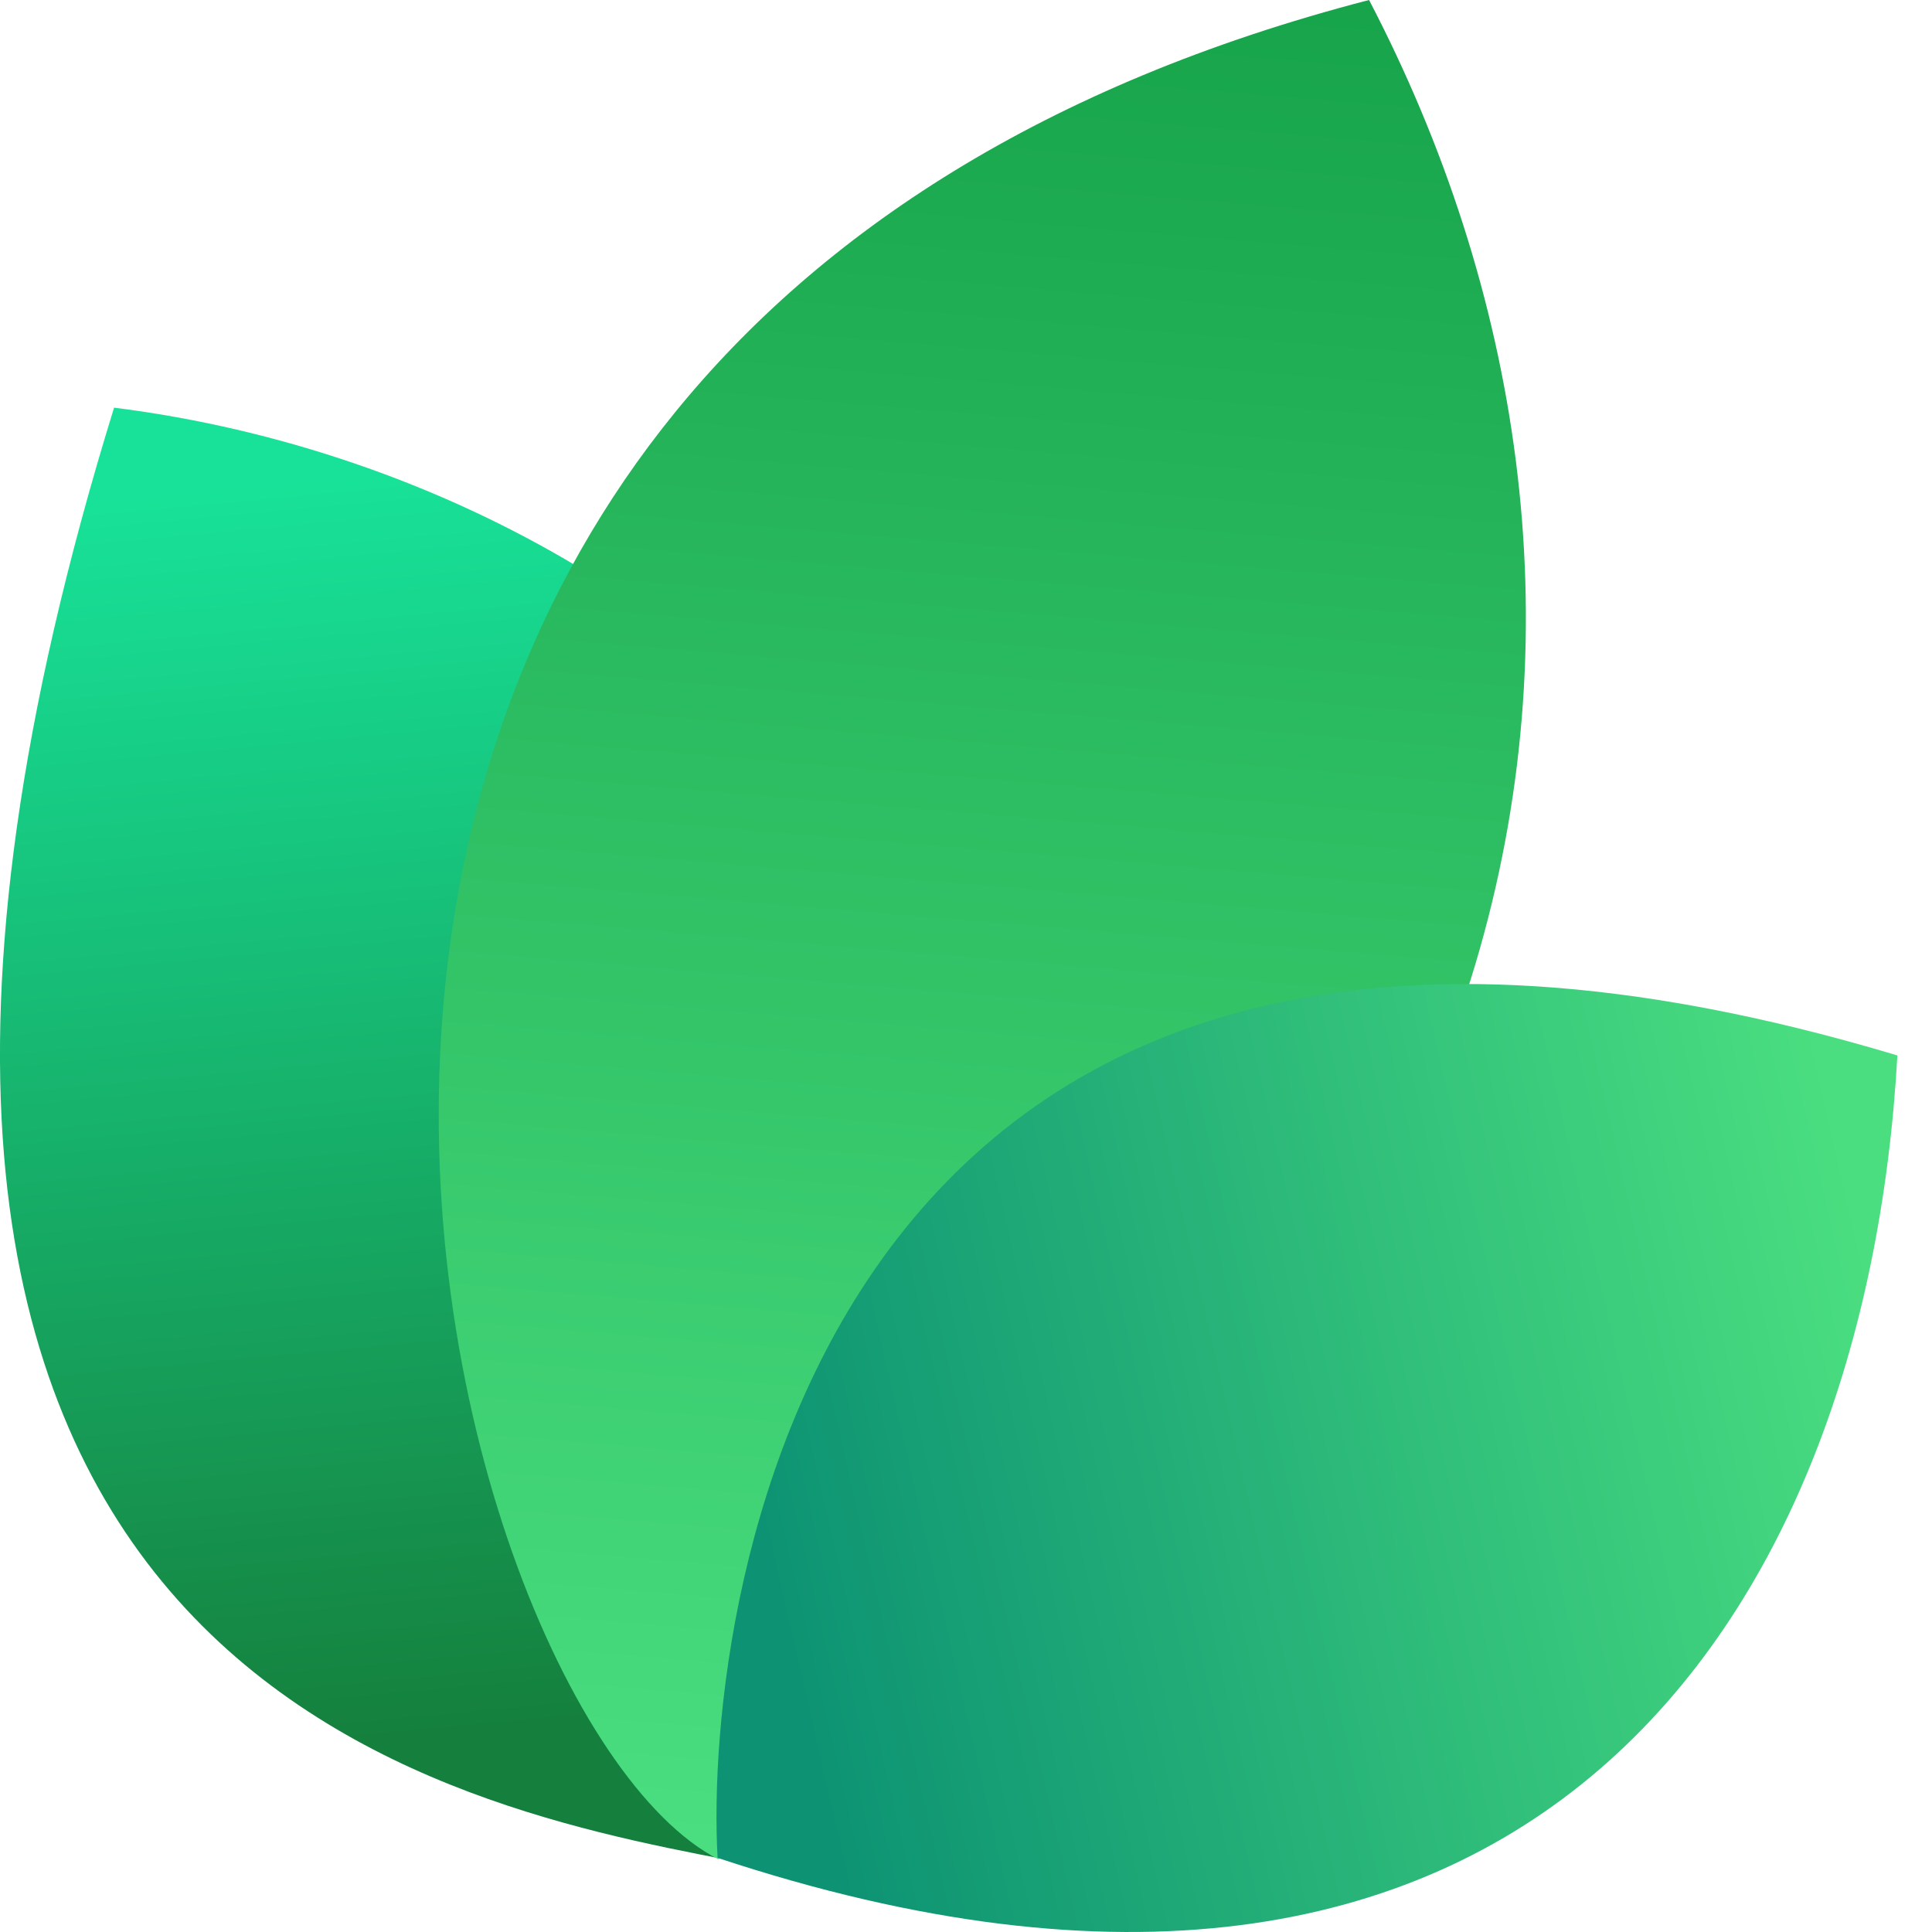
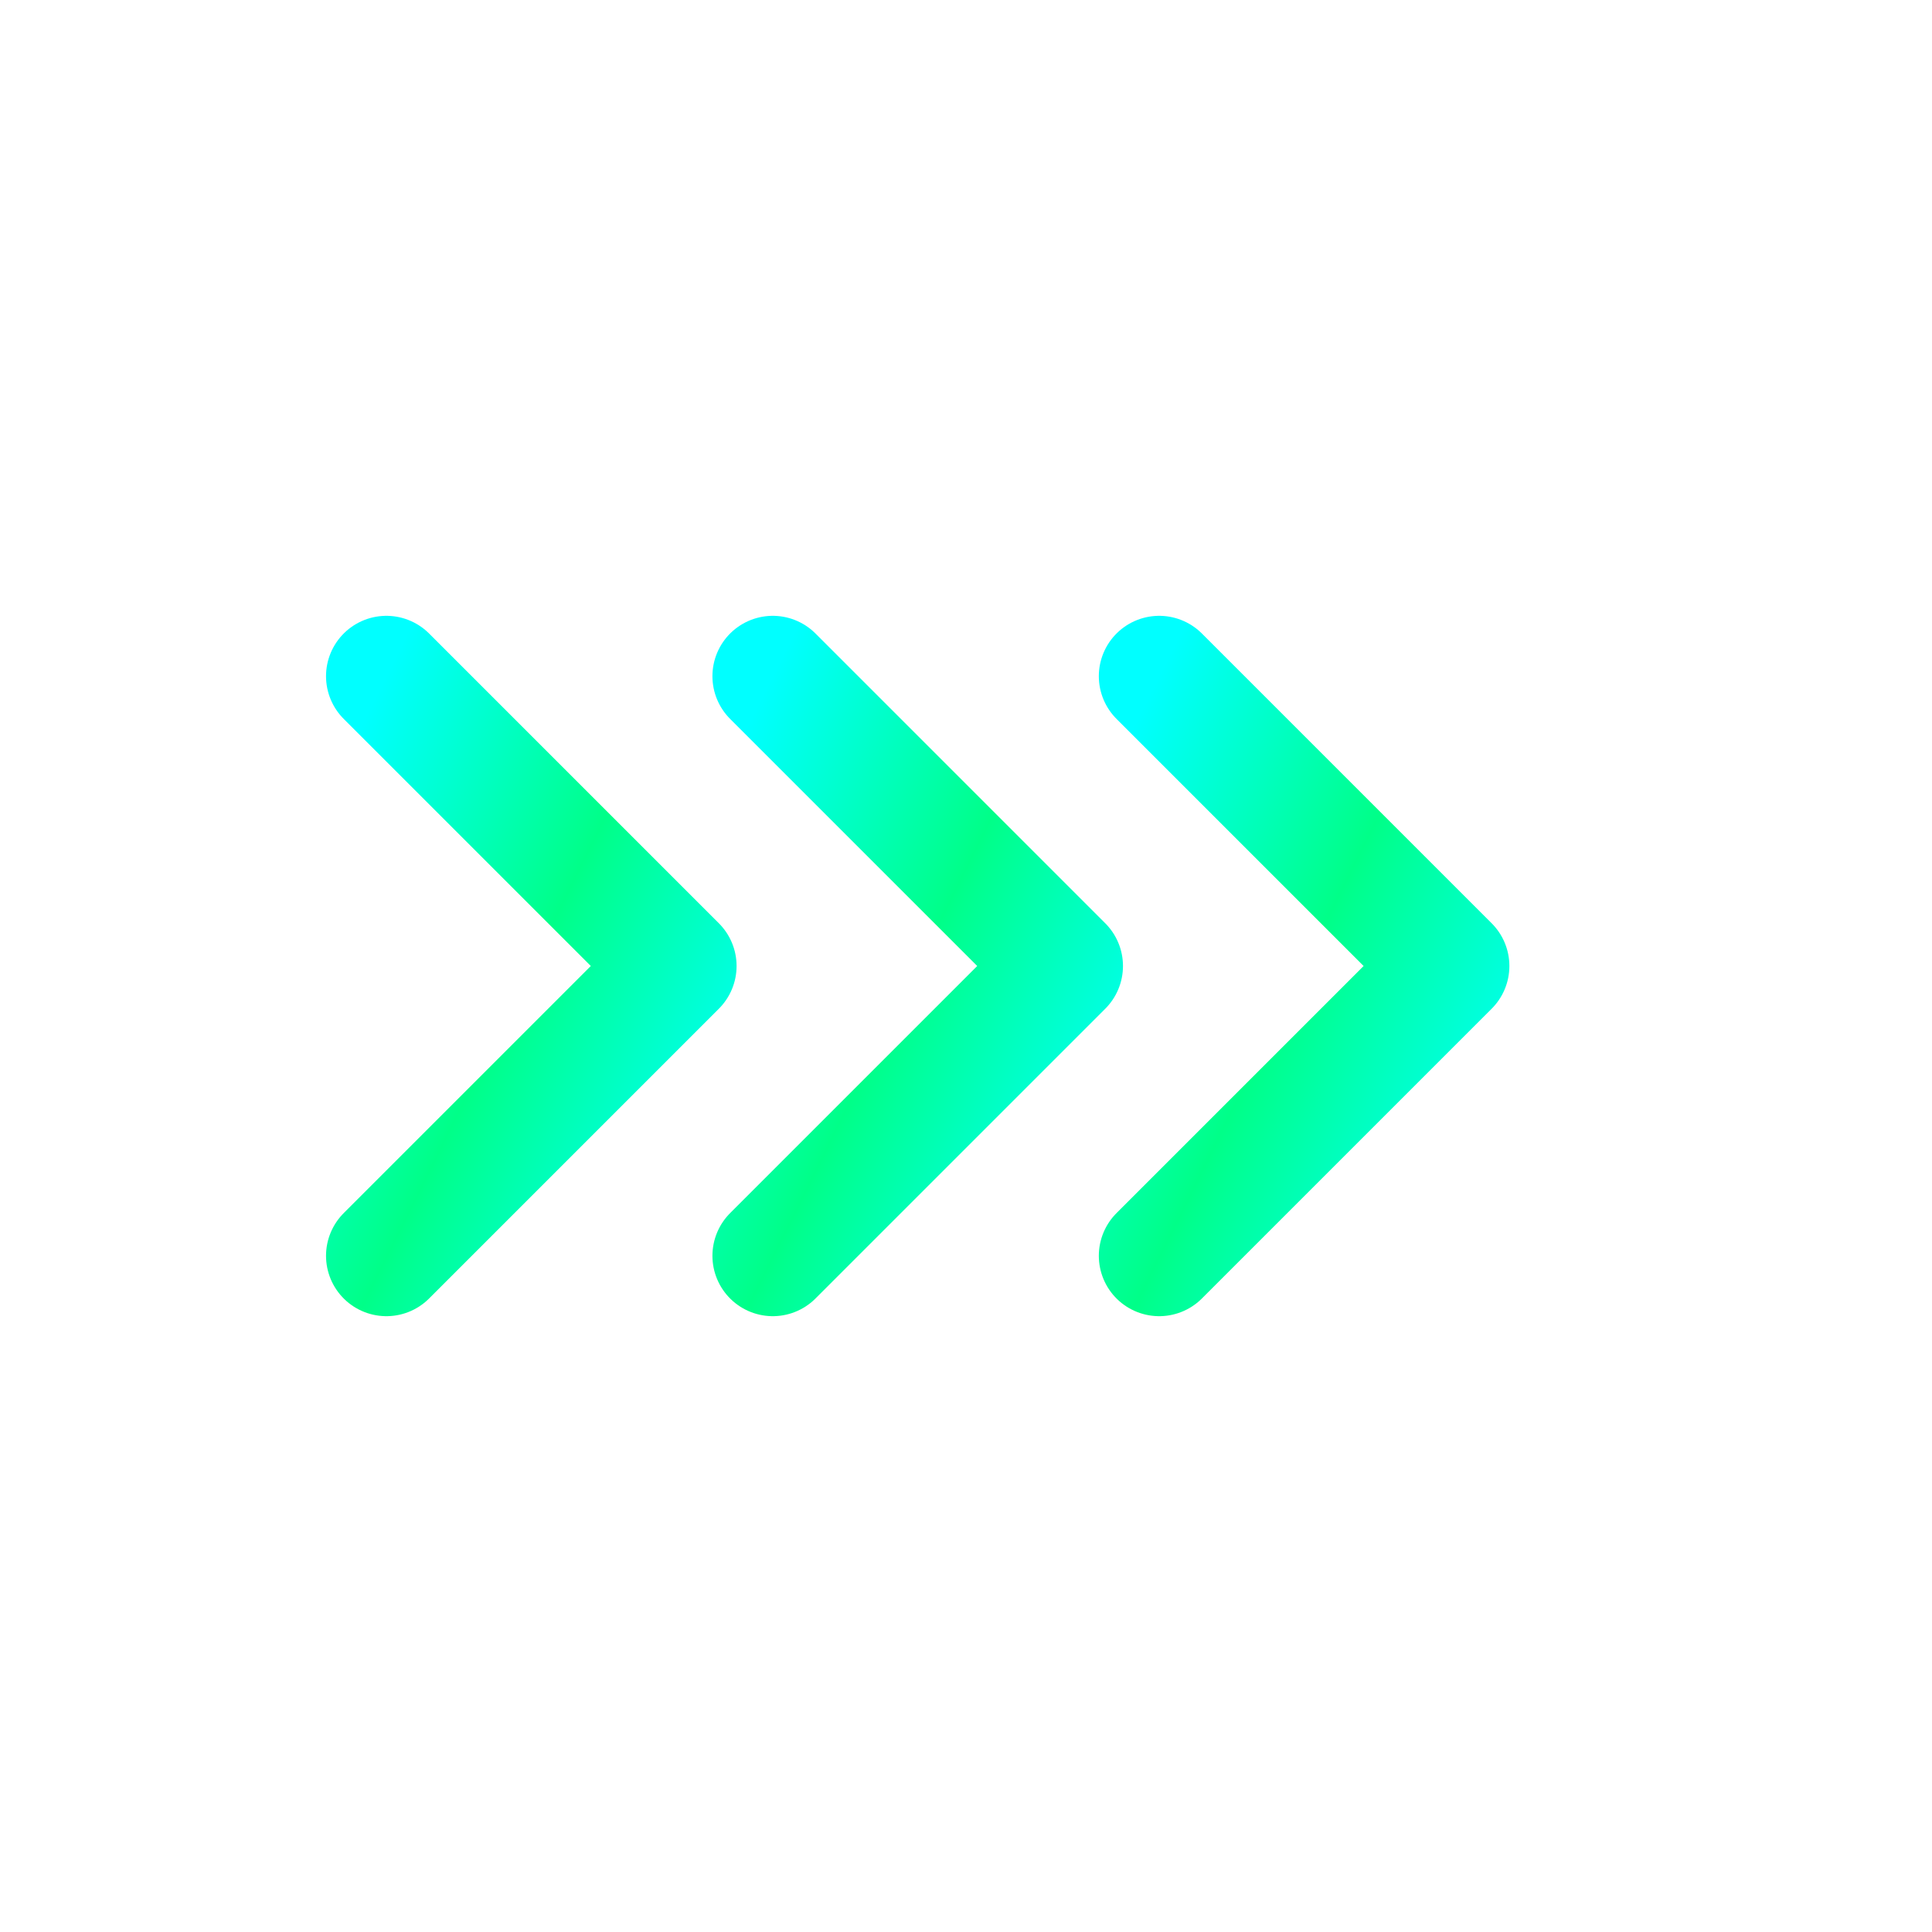
- <svg xmlns="http://www.w3.org/2000/svg" width="24" height="24" viewBox="0 0 24 24" fill="none">
-   <path d="M9.061 23.108C5.268 22.377 -3.391 20.627 1.417 5.064C9.634 6.099 16.973 14.064 9.061 23.108Z" fill="url(#paint0_linear_17557_2021)" />
-   <path d="M8.919 23.094C5.276 21.222 0.784 4.209 17.007 0C20.757 7.193 19.621 16.545 8.919 23.094Z" fill="url(#paint1_linear_17557_2021)" />
-   <path d="M8.914 23.079C8.735 19.882 10.159 9.085 23.57 13.111C23.181 20.123 18.984 26.418 8.914 23.079Z" fill="url(#paint2_linear_17557_2021)" />
+ <svg xmlns="http://www.w3.org/2000/svg" width="32" height="32" viewBox="0 0 40 40" fill="none">
  <defs>
-     <linearGradient id="paint0_linear_17557_2021" x1="3.776" y1="5.916" x2="5.232" y2="21.559" gradientUnits="userSpaceOnUse">
-       <stop stop-color="#18E299" />
-       <stop offset="1" stop-color="#15803D" />
-     </linearGradient>
-     <linearGradient id="paint1_linear_17557_2021" x1="12.171" y1="-0.718" x2="10.19" y2="22.983" gradientUnits="userSpaceOnUse">
-       <stop stop-color="#16A34A" />
-       <stop offset="1" stop-color="#4ADE80" />
-     </linearGradient>
-     <linearGradient id="paint2_linear_17557_2021" x1="23.133" y1="15.353" x2="9.338" y2="18.52" gradientUnits="userSpaceOnUse">
-       <stop stop-color="#4ADE80" />
-       <stop offset="1" stop-color="#0D9373" />
+     <linearGradient id="faviconGradient" x1="0%" y1="0%" x2="100%" y2="100%">
+       <stop offset="0%" stop-color="#00ffff" />
+       <stop offset="50%" stop-color="#00ff88" />
+       <stop offset="100%" stop-color="#00ffff" />
    </linearGradient>
  </defs>
+   <path d="M 8 14 L 14 20 L 8 26" fill="none" stroke="url(#faviconGradient)" stroke-width="2.5" stroke-linecap="round" stroke-linejoin="round" />
+   <path d="M 16 14 L 22 20 L 16 26" fill="none" stroke="url(#faviconGradient)" stroke-width="2.5" stroke-linecap="round" stroke-linejoin="round" />
+   <path d="M 24 14 L 30 20 L 24 26" fill="none" stroke="url(#faviconGradient)" stroke-width="2.5" stroke-linecap="round" stroke-linejoin="round" />
</svg>
